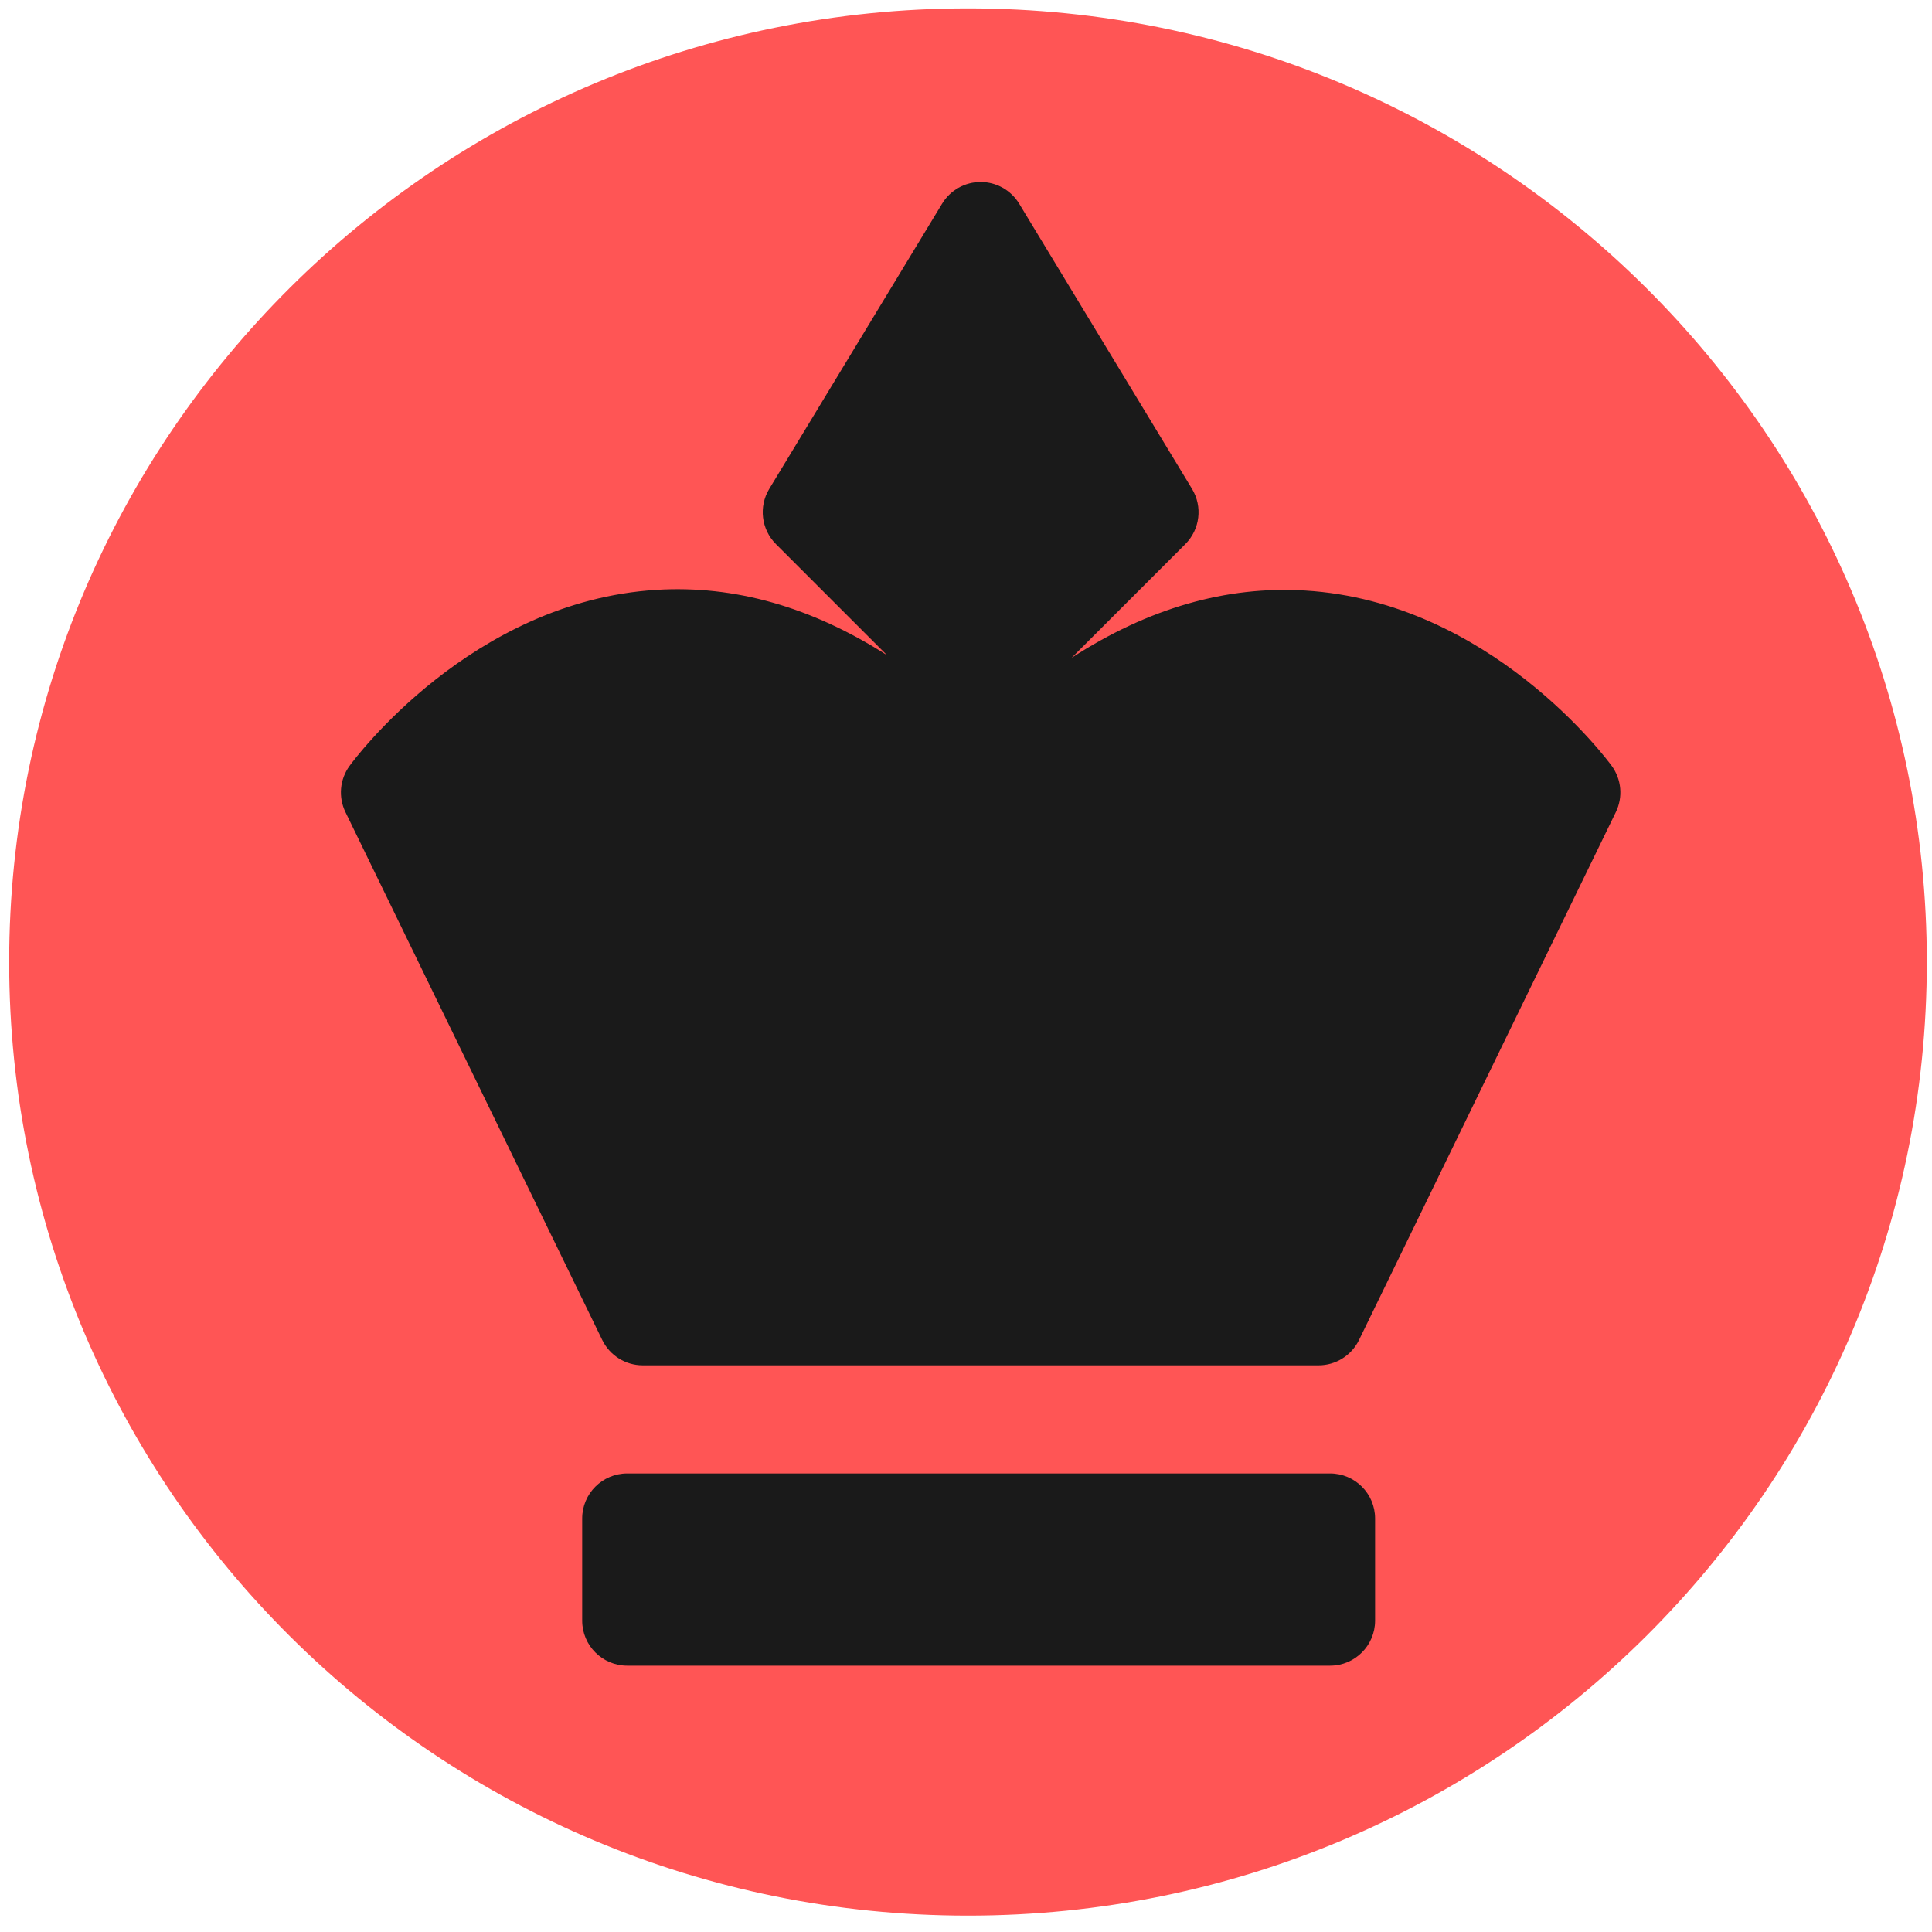
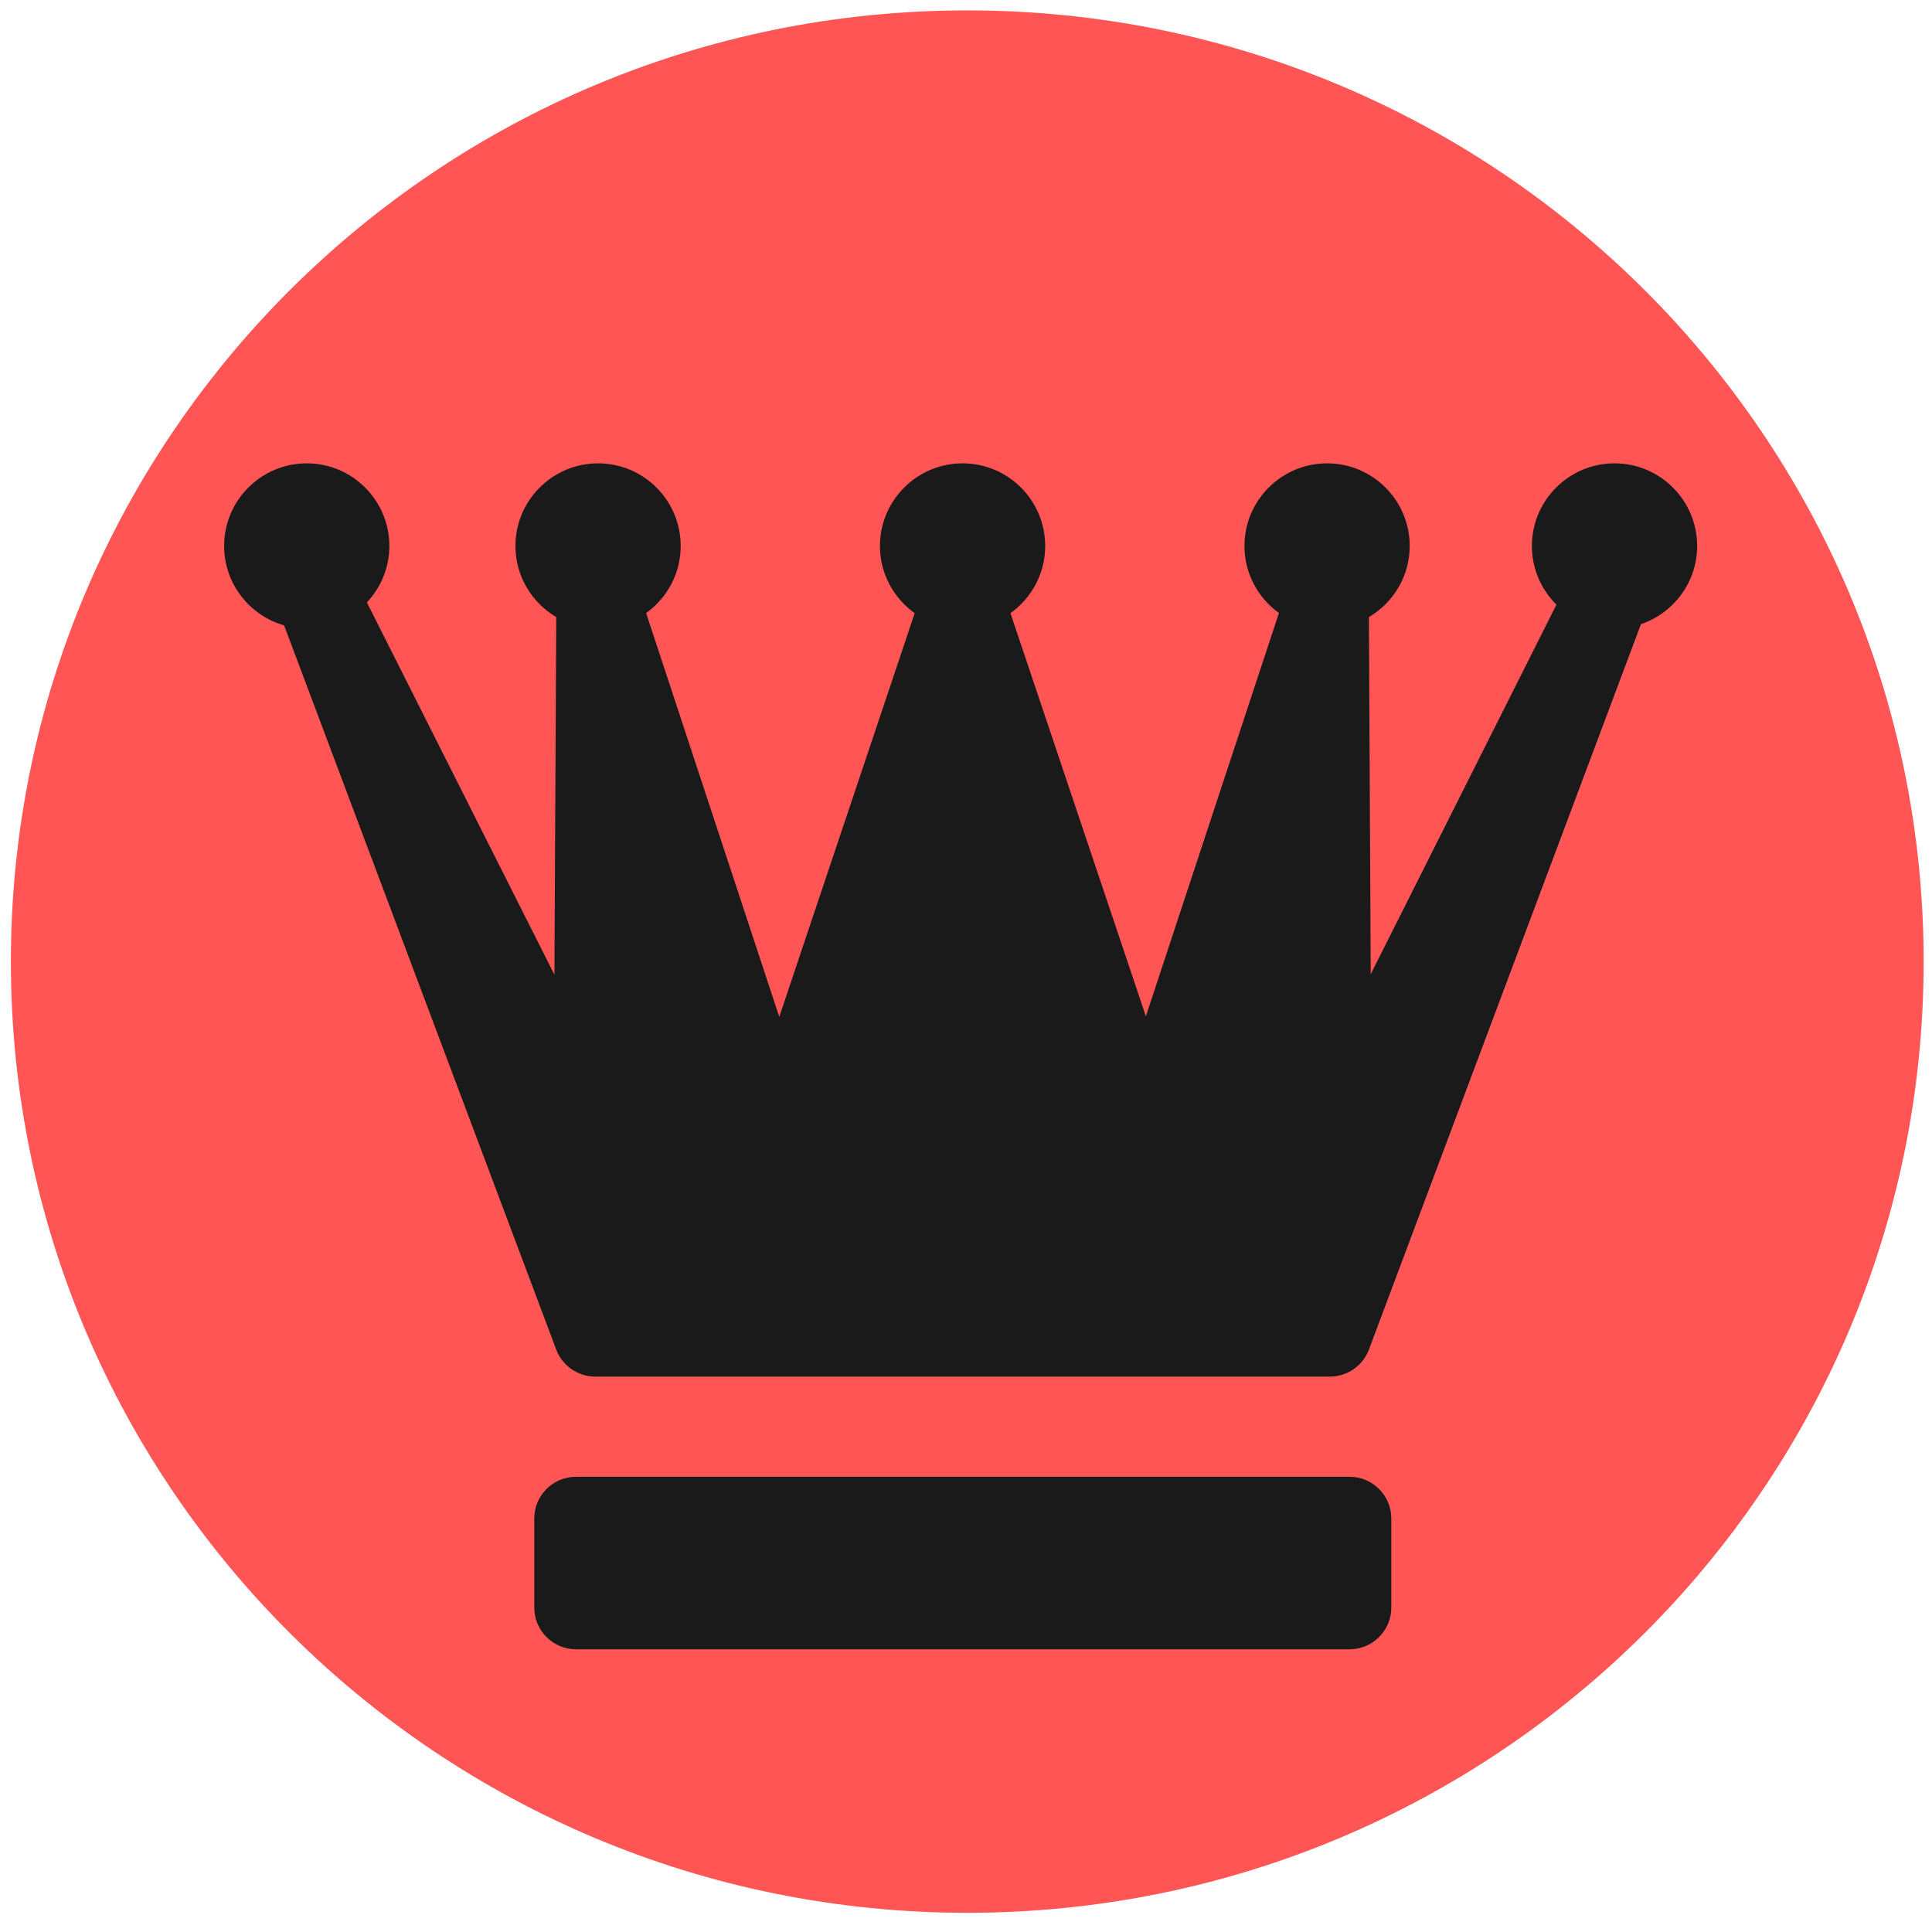
<svg xmlns="http://www.w3.org/2000/svg" width="150" height="150" id="svg5495" version="1.1">
  <defs id="defs5497" />
  <g id="layer1" transform="translate(0,-902.3622)">
    <g transform="translate(-218.9401,-17.81708)" id="g11393">
-       <g id="g6843" transform="matrix(5.908859,0,0,5.908859,21.76368,-4765.117)">
-         <path d="m 217.867,125.438 c 0,40.837 -34.288,73.943 -76.583,73.943 -42.296,0 -76.583,-33.105 -76.583,-73.943 0,-40.837 34.288,-73.943 76.583,-73.943 42.296,0 76.583,33.105 76.583,73.943 z" id="path7675" style="fill:#ff5555;fill-opacity:1;fill-rule:nonzero;stroke:none" transform="matrix(0.1645089,0,0,0.1694596,22.84613,953.5486)" />
-         <g id="g7677" transform="matrix(0.07892707,0,0,0.07892707,36.50733,964.5561)" style="fill:#1a1a1a">
-           <path id="path7679" d="m 229.244,104.906 -42.75,87.875 C 185.238,195.362 182.62,197 179.75,197 H 67.25 c -2.87,0 -5.488,-1.638 -6.744,-4.219 l -42.75,-87.875 c -1.214,-2.495 -0.951,-5.456 0.683,-7.698 0.815,-1.118 20.314,-27.411 51.072,-29.307 13.017,-0.813 25.868,2.857 38.414,10.883 L 89.421,60.28 c -2.442,-2.442 -2.9,-6.237 -1.11,-9.191 L 117.086,3.612 C 118.445,1.37 120.878,0 123.5,0 c 2.622,0 5.055,1.37 6.414,3.612 l 28.775,47.477 c 1.79,2.954 1.332,6.749 -1.11,9.191 l -18.942,18.942 c 12.704,-8.238 25.722,-12.015 38.897,-11.209 30.728,1.874 50.207,28.073 51.021,29.188 1.639,2.242 1.904,5.207 0.689,7.705 z M 189.167,222.5 c 0,-4.142 -3.358,-7.5 -7.5,-7.5 h -117 c -4.142,0 -7.5,3.358 -7.5,7.5 v 17 c 0,4.142 3.358,7.5 7.5,7.5 h 117 c 4.142,0 7.5,-3.358 7.5,-7.5 v -17 z" style="fill:#1a1a1a" />
-           <g id="g7681" style="fill:#1a1a1a" />
-           <g id="g7683" style="fill:#1a1a1a" />
-           <g id="g7685" style="fill:#1a1a1a" />
-           <g id="g7687" style="fill:#1a1a1a" />
-           <g id="g7689" style="fill:#1a1a1a" />
-           <g id="g7691" style="fill:#1a1a1a" />
-           <g id="g7693" style="fill:#1a1a1a" />
-           <g id="g7695" style="fill:#1a1a1a" />
-           <g id="g7697" style="fill:#1a1a1a" />
-           <g id="g7699" style="fill:#1a1a1a" />
-           <g id="g7701" style="fill:#1a1a1a" />
-           <g id="g7703" style="fill:#1a1a1a" />
-           <g id="g7705" style="fill:#1a1a1a" />
-           <g id="g7707" style="fill:#1a1a1a" />
-           <g id="g7709" style="fill:#1a1a1a" />
+       <g id="g6863" transform="matrix(5.893801,0,0,5.893801,-160.3986,-4752.311)">
+         <path d="m 217.867,125.438 c 0,40.837 -34.288,73.943 -76.583,73.943 -42.296,0 -76.583,-33.105 -76.583,-73.943 0,-40.837 34.288,-73.943 76.583,-73.943 42.296,0 76.583,33.105 76.583,73.943 z" id="path7711" style="fill:#ff5555;fill-opacity:1;fill-rule:nonzero;stroke:none" transform="matrix(0.1645089,0,0,0.1694596,53.86173,953.8608)" />
+         <g id="g7713" transform="matrix(0.07330863,0,0,0.07330863,67.3146,966.6629)" style="fill:#1a1a1a">
+           <path id="path7715" d="m 209.735,231.402 c 0,4.142 -3.358,7.5 -7.5,7.5 h -139 c -4.142,0 -7.5,-3.358 -7.5,-7.5 v -16 c 0,-4.142 3.358,-7.5 7.5,-7.5 h 139 c 4.142,0 7.5,3.358 7.5,7.5 v 16 z m 54.96,-190.761 c 0,-8.188 -6.66,-14.848 -14.848,-14.848 -8.188,0 -14.847,6.66 -14.847,14.848 0,4.121 1.69,7.853 4.41,10.545 l -33.372,66.406 -0.325,-64.168 c 4.379,-2.585 7.332,-7.34 7.332,-12.783 0,-8.188 -6.66,-14.848 -14.848,-14.848 -8.188,0 -14.848,6.66 -14.848,14.848 0,4.959 2.452,9.346 6.197,12.043 l -23.913,72.474 -24.332,-72.44 c 3.771,-2.695 6.243,-7.098 6.243,-12.077 0,-8.188 -6.66,-14.848 -14.848,-14.848 -8.188,0 -14.848,6.66 -14.848,14.848 0,4.979 2.472,9.383 6.244,12.078 L 99.757,125.263 75.831,52.697 c 3.755,-2.697 6.214,-7.09 6.214,-12.056 0,-8.188 -6.66,-14.848 -14.848,-14.848 -8.188,0 -14.847,6.66 -14.847,14.848 0,5.443 2.953,10.199 7.332,12.783 l -0.326,64.265 -33.7,-66.9 c 2.497,-2.658 4.039,-6.222 4.039,-10.148 0,-8.188 -6.66,-14.848 -14.848,-14.848 C 6.659,25.793 0,32.453 0,40.641 0,47.416 4.566,53.133 10.779,54.908 L 59.677,185.04 c 1.099,2.925 3.896,4.862 7.021,4.862 h 132 c 3.126,0 5.925,-1.939 7.022,-4.866 L 254.598,54.695 c 5.861,-1.987 10.097,-7.529 10.097,-14.054 z" style="fill:#1a1a1a" />
+           <g id="g7717" style="fill:#1a1a1a" />
+           <g id="g7719" style="fill:#1a1a1a" />
+           <g id="g7721" style="fill:#1a1a1a" />
+           <g id="g7723" style="fill:#1a1a1a" />
+           <g id="g7725" style="fill:#1a1a1a" />
+           <g id="g7727" style="fill:#1a1a1a" />
+           <g id="g7729" style="fill:#1a1a1a" />
+           <g id="g7731" style="fill:#1a1a1a" />
+           <g id="g7733" style="fill:#1a1a1a" />
+           <g id="g7735" style="fill:#1a1a1a" />
+           <g id="g7737" style="fill:#1a1a1a" />
+           <g id="g7739" style="fill:#1a1a1a" />
+           <g id="g7741" style="fill:#1a1a1a" />
+           <g id="g7743" style="fill:#1a1a1a" />
+           <g id="g7745" style="fill:#1a1a1a" />
        </g>
      </g>
    </g>
  </g>
  <g id="layer2" />
  <g id="layer3" />
  <g id="layer4" />
  <g id="layer5" />
  <g id="layer6" />
</svg>
